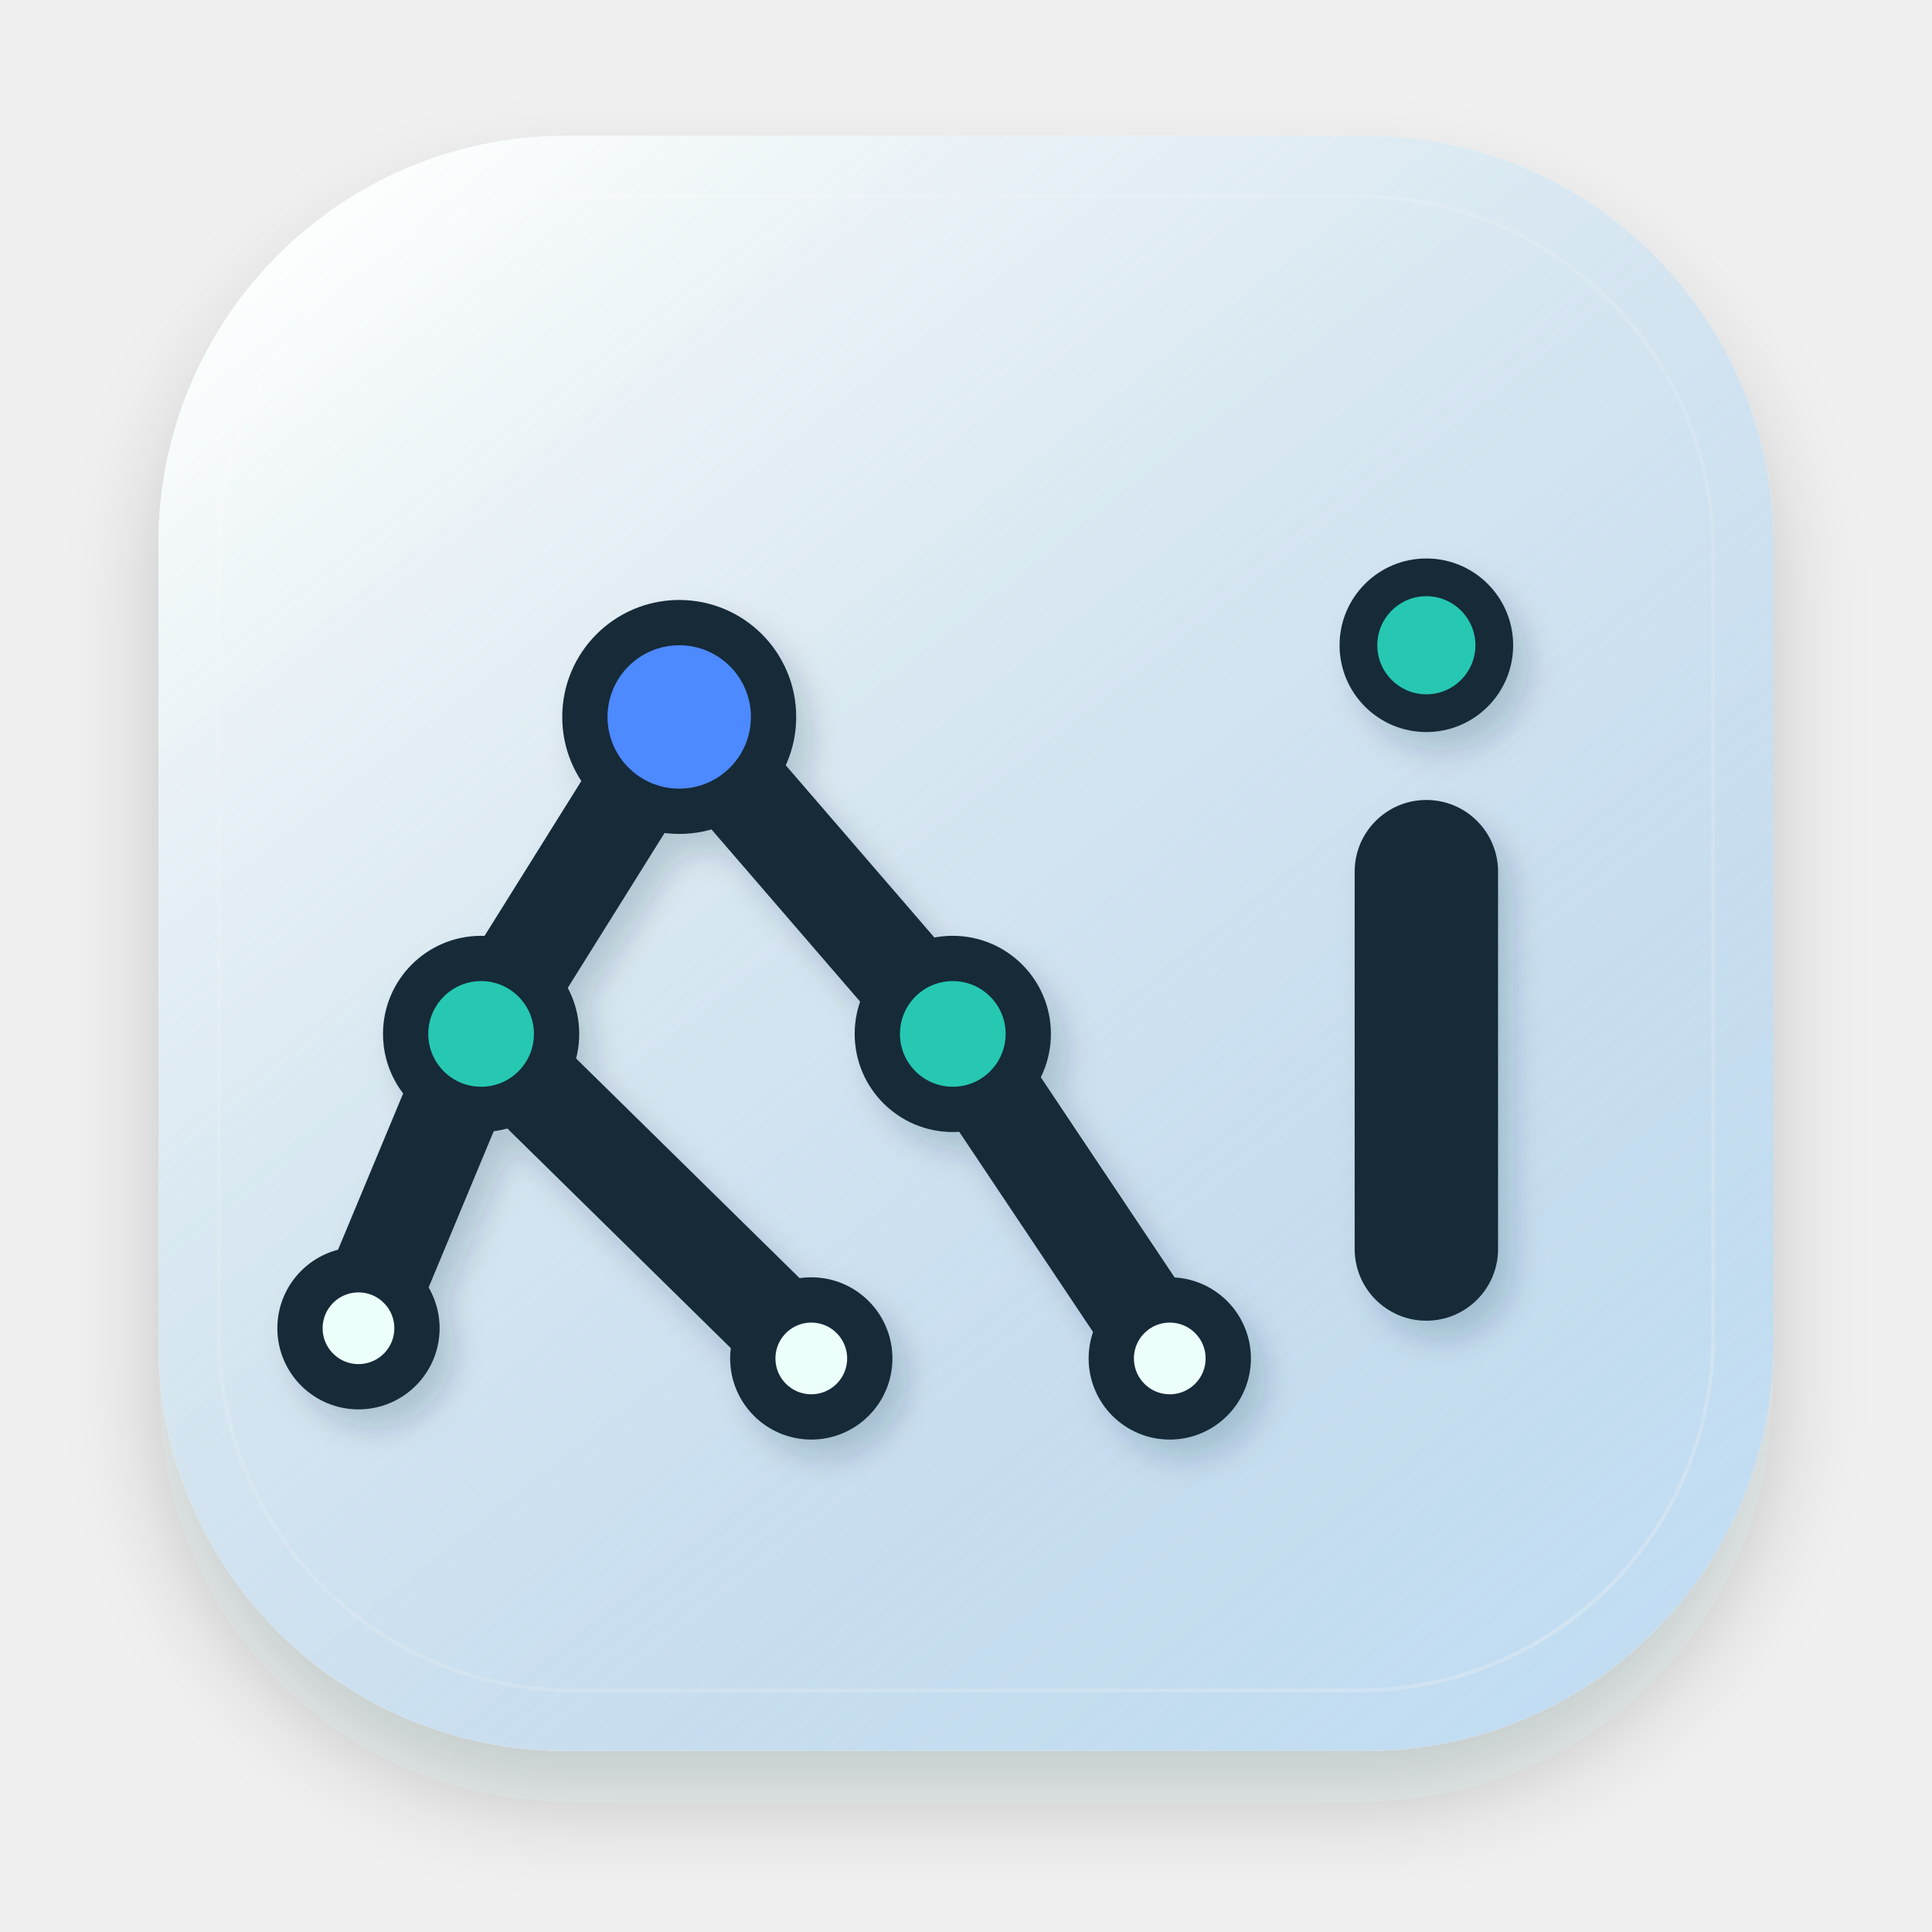
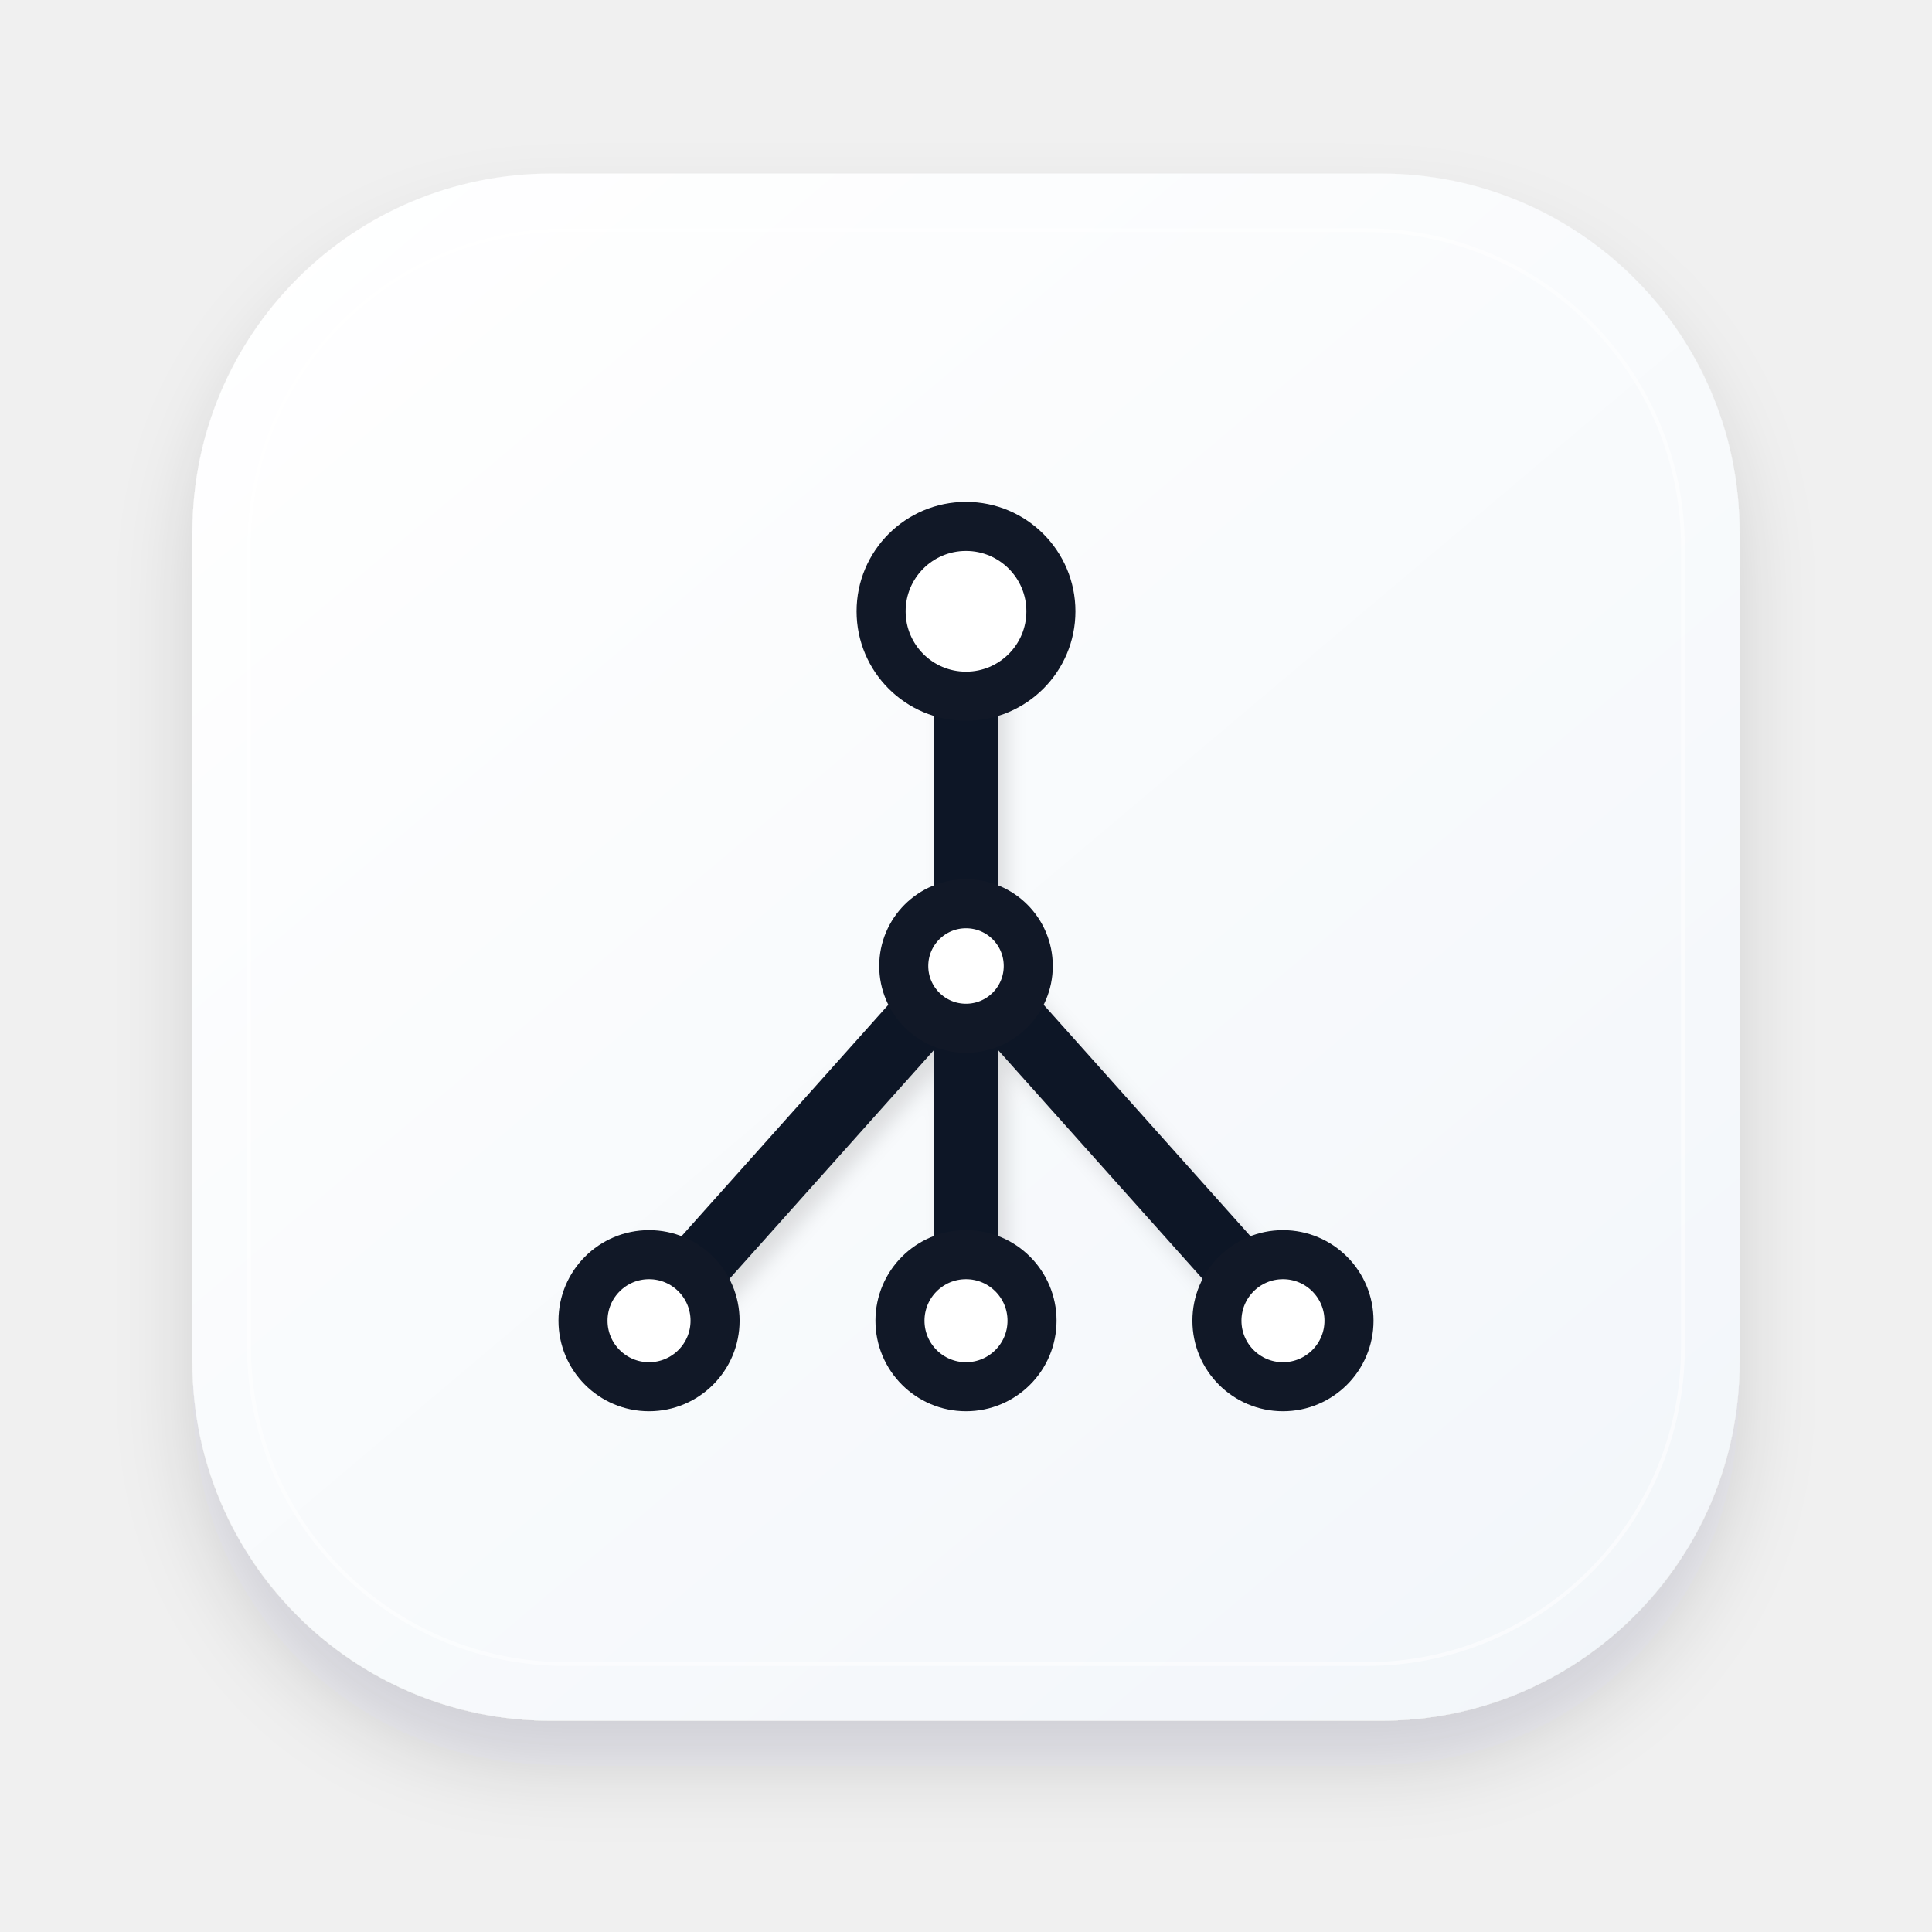
- <svg xmlns="http://www.w3.org/2000/svg" viewBox="0 0 1024 1024" role="img" aria-label="treeAI app icon">
+ <svg xmlns="http://www.w3.org/2000/svg" viewBox="0 0 1024 1024" role="img" aria-label="ino-agent app icon">
  <defs>
-     <linearGradient id="tile" x1="180" y1="96" x2="844" y2="920" gradientUnits="userSpaceOnUse">
-       <stop offset="0" stop-color="#F8FDFA" />
-       <stop offset="1" stop-color="#D8EEFF" />
-     </linearGradient>
-     <linearGradient id="shine" x1="200" y1="100" x2="824" y2="900" gradientUnits="userSpaceOnUse">
-       <stop offset="0" stop-color="#FFFFFF" stop-opacity="0.52" />
-       <stop offset="1" stop-color="#4B82B1" stop-opacity="0.16" />
+     <linearGradient id="tile" x1="166" y1="92" x2="858" y2="912" gradientUnits="userSpaceOnUse">
+       <stop offset="0" stop-color="#FFFFFF" />
+       <stop offset="1" stop-color="#F2F6FA" />
    </linearGradient>
    <filter id="tileShadow" x="-10%" y="-8%" width="120%" height="124%">
-       <feDropShadow dx="0" dy="28" stdDeviation="24" flood-color="#142534" flood-opacity="0.18" />
+       <feDropShadow dx="0" dy="24" stdDeviation="20" flood-color="#0F172A" flood-opacity="0.14" />
    </filter>
    <filter id="markShadow" x="-8%" y="-8%" width="116%" height="120%">
-       <feDropShadow dx="8" dy="10" stdDeviation="8" flood-color="#122B38" flood-opacity="0.18" />
+       <feDropShadow dx="5" dy="7" stdDeviation="5" flood-color="#111827" flood-opacity="0.12" />
    </filter>
  </defs>
-   <rect x="84" y="72" width="856" height="856" rx="216" fill="url(#tile)" filter="url(#tileShadow)" />
-   <rect x="116" y="104" width="792" height="792" rx="188" fill="none" stroke="#FFFFFF" stroke-opacity="0.45" stroke-width="2" />
-   <rect x="84" y="72" width="856" height="856" rx="216" fill="url(#shine)" />
-   <g filter="url(#markShadow)">
-     <g fill="none" stroke="#122B38" stroke-width="52" stroke-linecap="round" stroke-linejoin="round">
-       <path d="M360 380 255 548 190 704" />
-       <path d="M360 380 505 548 620 720" />
-       <path d="M255 548 430 720" />
-     </g>
-     <g stroke="#122B38" stroke-width="24">
-       <circle cx="360" cy="380" r="50" fill="#4E89FF" />
-       <circle cx="255" cy="548" r="40" fill="#26C8B2" />
-       <circle cx="505" cy="548" r="40" fill="#26C8B2" />
-       <circle cx="190" cy="704" r="31" fill="#ECFFFA" />
-       <circle cx="430" cy="720" r="31" fill="#ECFFFA" />
-       <circle cx="620" cy="720" r="31" fill="#ECFFFA" />
-     </g>
-     <rect x="718" y="424" width="76" height="276" rx="38" fill="#122B38" />
-     <circle cx="756" cy="342" r="46" fill="#122B38" />
-     <circle cx="756" cy="342" r="26" fill="#26C8B2" />
+   <rect x="102" y="92" width="820" height="820" rx="190" fill="url(#tile)" filter="url(#tileShadow)" />
+   <rect x="132" y="122" width="760" height="760" rx="168" fill="none" stroke="#FFFFFF" stroke-opacity="0.56" stroke-width="2" />
+   <g filter="url(#markShadow)" fill="none" stroke="#111827" stroke-linecap="round" stroke-linejoin="round">
+     <path d="M512 324v188" stroke-width="34" />
+     <path d="M512 512 344 700" stroke-width="34" />
+     <path d="M512 512v188" stroke-width="34" />
+     <path d="M512 512 680 700" stroke-width="34" />
+   </g>
+   <g stroke="#111827" stroke-width="26">
+     <circle cx="512" cy="324" r="45" fill="#FFFFFF" />
+     <circle cx="512" cy="512" r="33" fill="#FFFFFF" />
+     <circle cx="344" cy="700" r="35" fill="#FFFFFF" />
+     <circle cx="512" cy="700" r="35" fill="#FFFFFF" />
+     <circle cx="680" cy="700" r="35" fill="#FFFFFF" />
  </g>
</svg>
